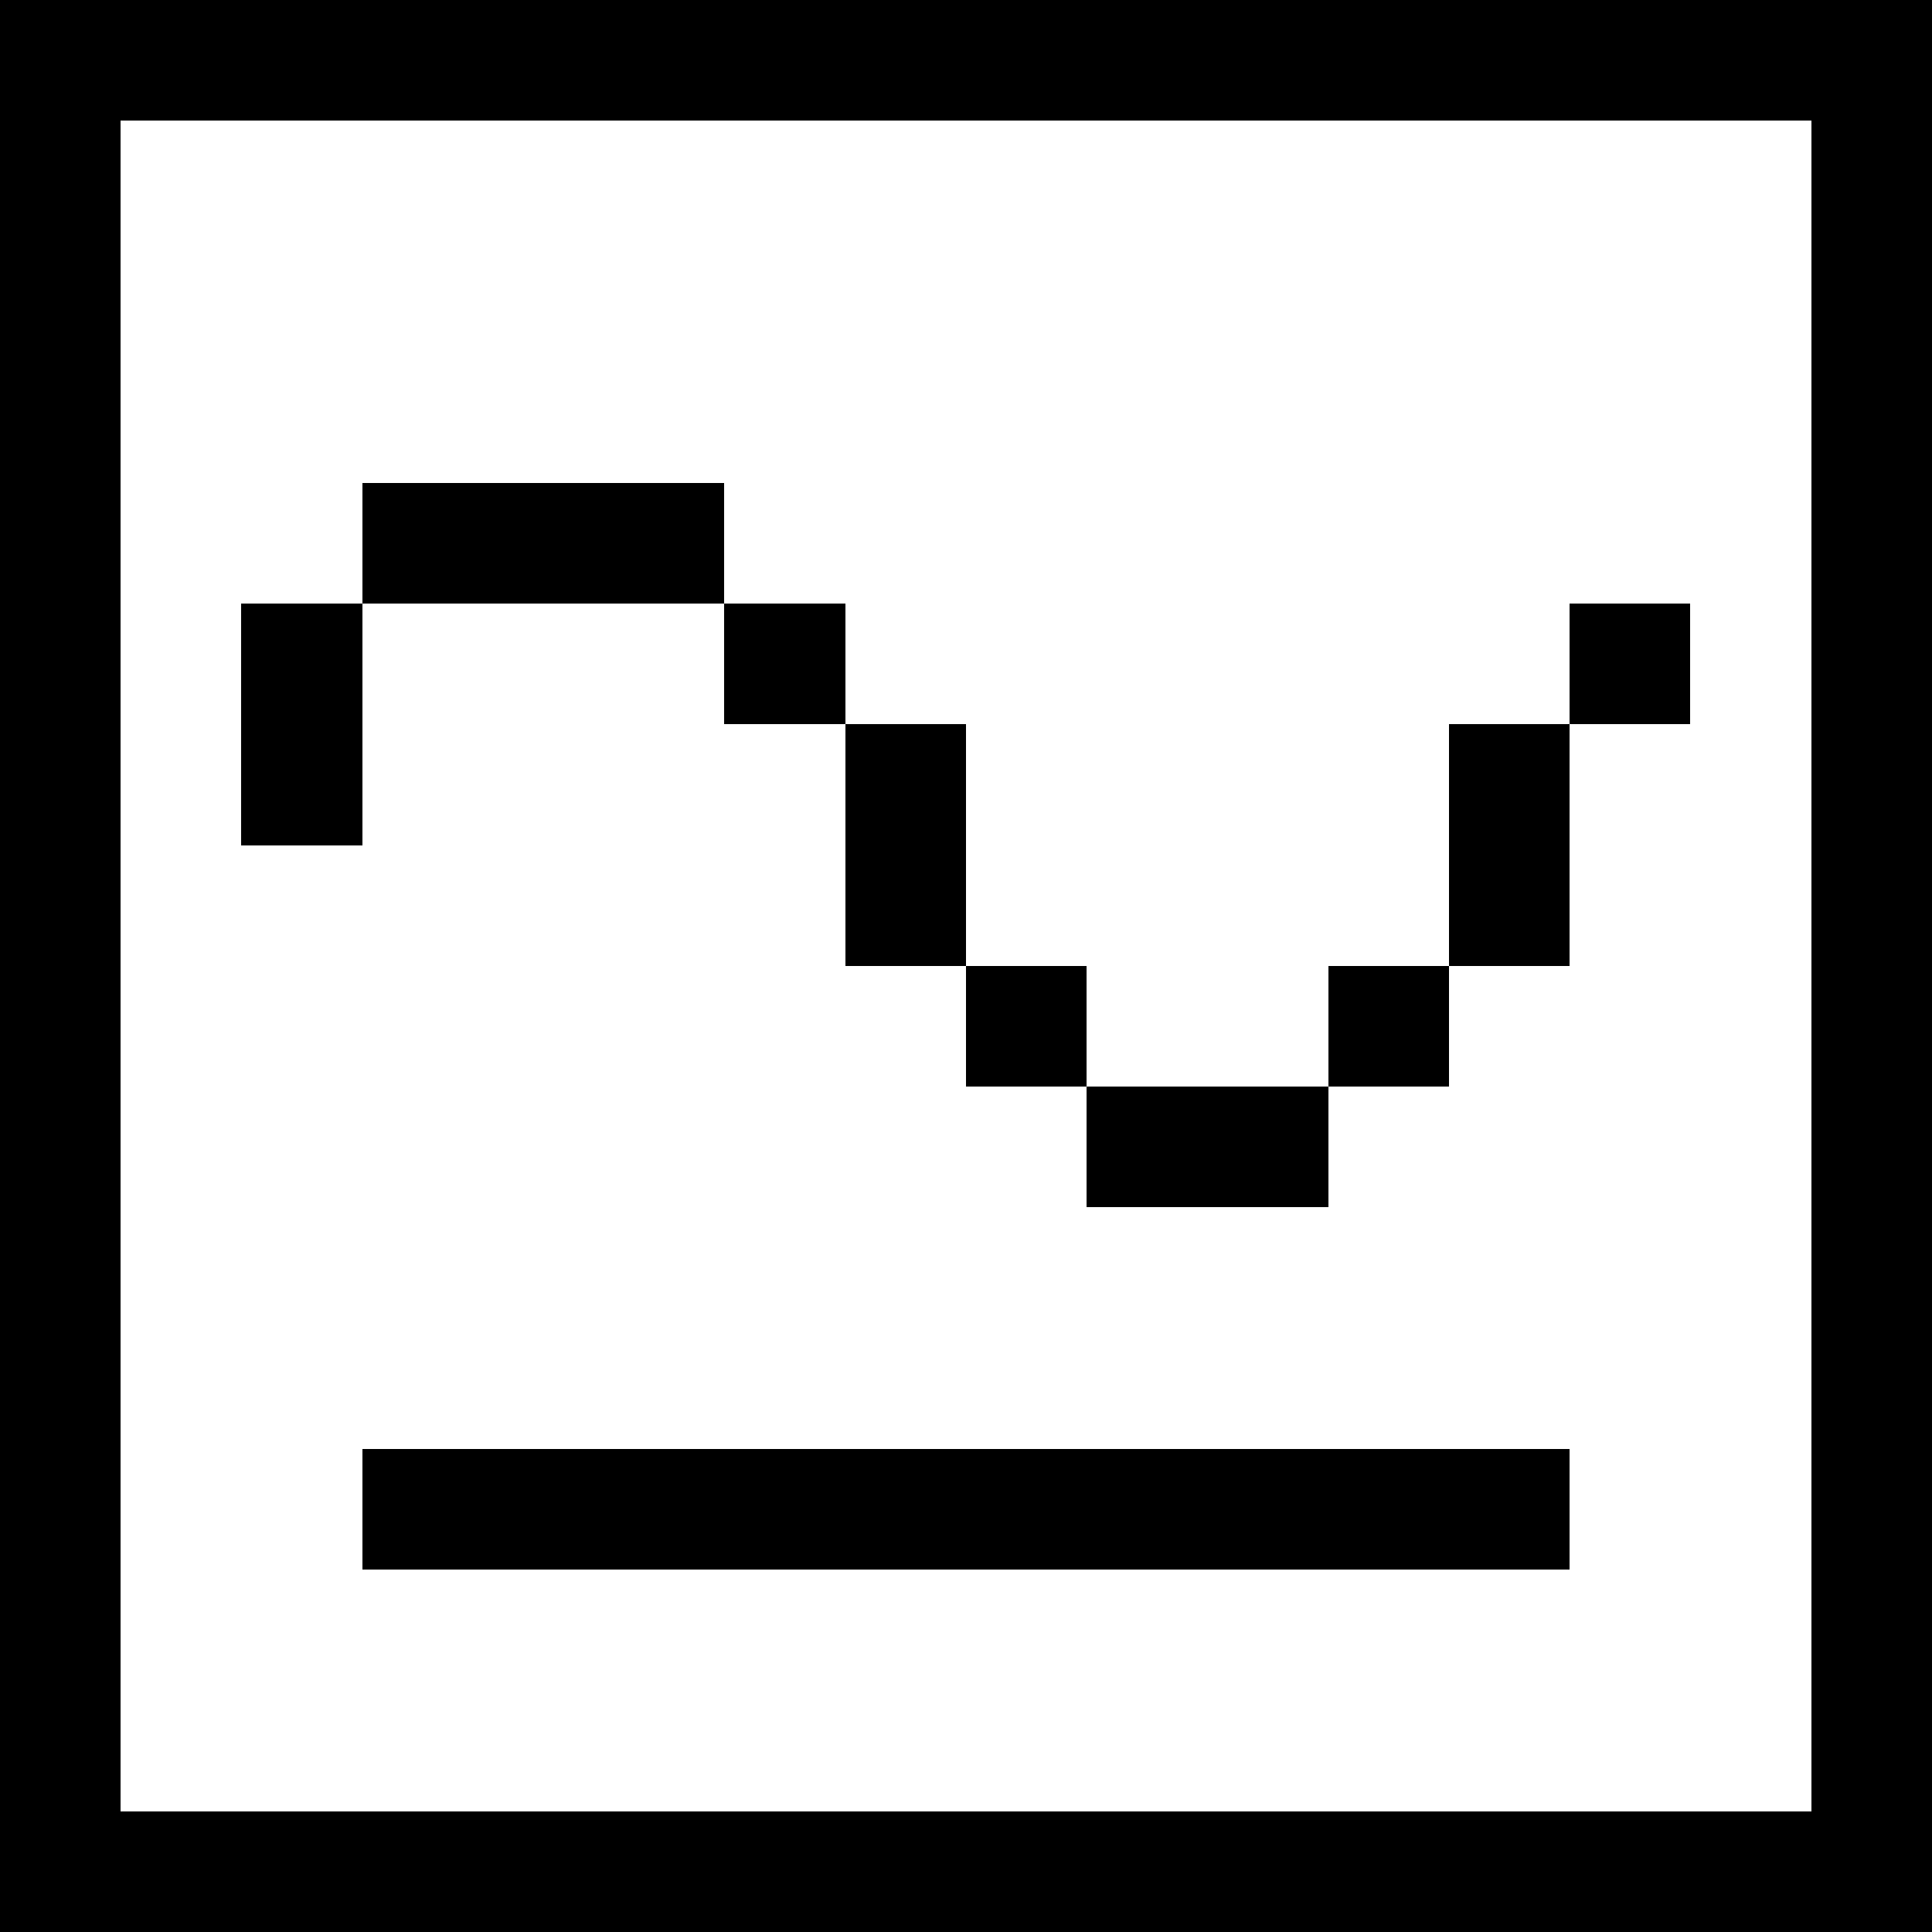
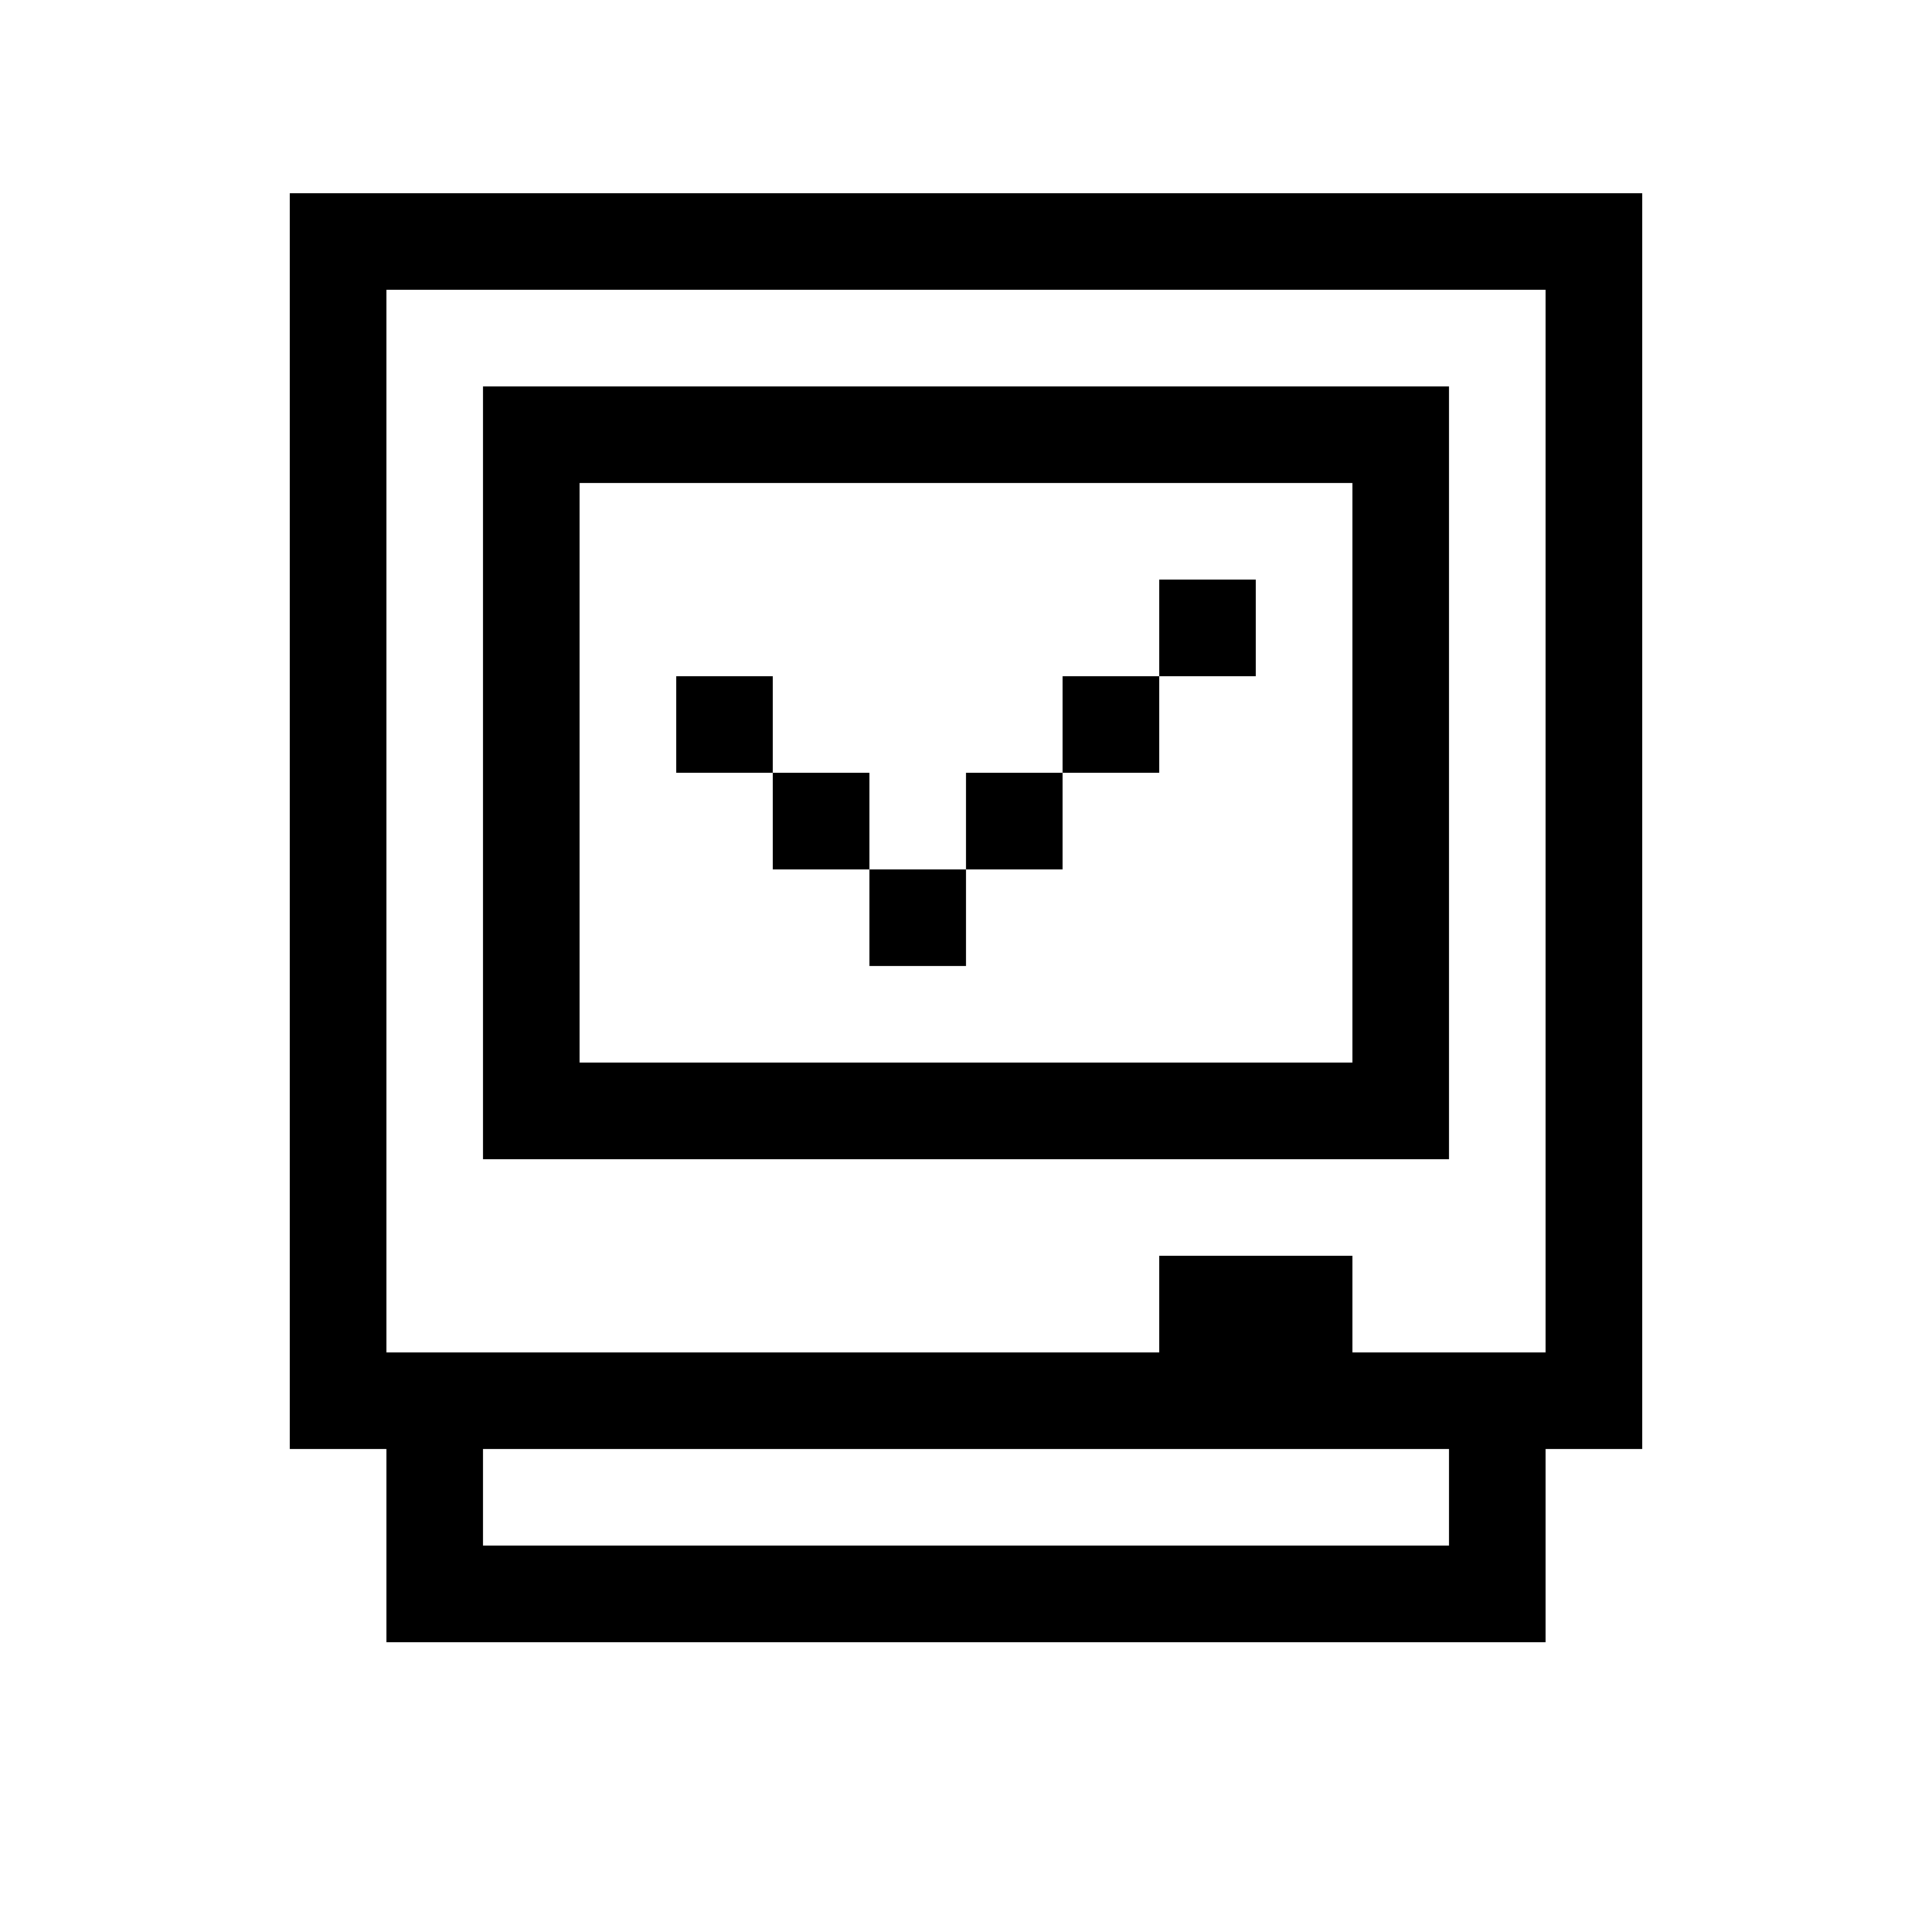
- <svg xmlns="http://www.w3.org/2000/svg" viewBox="0 0 16 16" shape-rendering="crispEdges">
-   <rect width="16" height="16" fill="#fff" />
-   <path d="M0 0h16v16H0z" fill="none" stroke="#000" stroke-width="2" />
-   <path d="M3 4h3v1H3zM2 5h1v1H2zM6 5h1v1H6zM7 6h1v2H7zM2 6h1v1H2zM8 8h1v1H8zM9 9h2v1H9zM11 8h1v1h-1zM12 6h1v2h-1zM13 5h1v1h-1zM3 12h10v1H3z" />
+ <svg xmlns="http://www.w3.org/2000/svg" viewBox="-2 -2 20 20" shape-rendering="crispEdges">
+   <rect x="-2" y="-2" width="20" height="20" fill="#fff" />
+   <rect x="2" y="1" width="1" height="1" fill="#fff" />
+   <rect x="3" y="1" width="1" height="1" fill="#fff" />
+   <rect x="4" y="1" width="1" height="1" fill="#fff" />
+   <rect x="5" y="1" width="1" height="1" fill="#fff" />
+   <rect x="6" y="1" width="1" height="1" fill="#fff" />
+   <rect x="7" y="1" width="1" height="1" fill="#fff" />
+   <rect x="8" y="1" width="1" height="1" fill="#fff" />
+   <rect x="9" y="1" width="1" height="1" fill="#fff" />
+   <rect x="10" y="1" width="1" height="1" fill="#fff" />
+   <rect x="11" y="1" width="1" height="1" fill="#fff" />
+   <rect x="12" y="1" width="1" height="1" fill="#fff" />
+   <rect x="13" y="1" width="1" height="1" fill="#fff" />
+   <rect x="2" y="2" width="1" height="1" fill="#fff" />
+   <rect x="13" y="2" width="1" height="1" fill="#fff" />
+   <rect x="2" y="3" width="1" height="1" fill="#fff" />
+   <rect x="4" y="3" width="1" height="1" fill="#fff" />
+   <rect x="5" y="3" width="1" height="1" fill="#fff" />
+   <rect x="6" y="3" width="1" height="1" fill="#fff" />
+   <rect x="7" y="3" width="1" height="1" fill="#fff" />
+   <rect x="8" y="3" width="1" height="1" fill="#fff" />
+   <rect x="9" y="3" width="1" height="1" fill="#fff" />
+   <rect x="10" y="3" width="1" height="1" fill="#fff" />
+   <rect x="11" y="3" width="1" height="1" fill="#fff" />
+   <rect x="13" y="3" width="1" height="1" fill="#fff" />
+   <rect x="2" y="4" width="1" height="1" fill="#fff" />
+   <rect x="4" y="4" width="1" height="1" fill="#fff" />
+   <rect x="5" y="4" width="1" height="1" fill="#fff" />
+   <rect x="6" y="4" width="1" height="1" fill="#fff" />
+   <rect x="7" y="4" width="1" height="1" fill="#fff" />
+   <rect x="8" y="4" width="1" height="1" fill="#fff" />
+   <rect x="9" y="4" width="1" height="1" fill="#fff" />
+   <rect x="11" y="4" width="1" height="1" fill="#fff" />
+   <rect x="13" y="4" width="1" height="1" fill="#fff" />
+   <rect x="2" y="5" width="1" height="1" fill="#fff" />
+   <rect x="4" y="5" width="1" height="1" fill="#fff" />
+   <rect x="6" y="5" width="1" height="1" fill="#fff" />
+   <rect x="7" y="5" width="1" height="1" fill="#fff" />
+   <rect x="8" y="5" width="1" height="1" fill="#fff" />
+   <rect x="10" y="5" width="1" height="1" fill="#fff" />
+   <rect x="11" y="5" width="1" height="1" fill="#fff" />
+   <rect x="13" y="5" width="1" height="1" fill="#fff" />
+   <rect x="2" y="6" width="1" height="1" fill="#fff" />
+   <rect x="4" y="6" width="1" height="1" fill="#fff" />
+   <rect x="5" y="6" width="1" height="1" fill="#fff" />
+   <rect x="7" y="6" width="1" height="1" fill="#fff" />
+   <rect x="9" y="6" width="1" height="1" fill="#fff" />
+   <rect x="10" y="6" width="1" height="1" fill="#fff" />
+   <rect x="11" y="6" width="1" height="1" fill="#fff" />
+   <rect x="13" y="6" width="1" height="1" fill="#fff" />
+   <rect x="2" y="7" width="1" height="1" fill="#fff" />
+   <rect x="4" y="7" width="1" height="1" fill="#fff" />
+   <rect x="5" y="7" width="1" height="1" fill="#fff" />
+   <rect x="6" y="7" width="1" height="1" fill="#fff" />
+   <rect x="8" y="7" width="1" height="1" fill="#fff" />
+   <rect x="9" y="7" width="1" height="1" fill="#fff" />
+   <rect x="10" y="7" width="1" height="1" fill="#fff" />
+   <rect x="11" y="7" width="1" height="1" fill="#fff" />
+   <rect x="13" y="7" width="1" height="1" fill="#fff" />
+   <rect x="2" y="8" width="1" height="1" fill="#fff" />
+   <rect x="4" y="8" width="1" height="1" fill="#fff" />
+   <rect x="5" y="8" width="1" height="1" fill="#fff" />
+   <rect x="6" y="8" width="1" height="1" fill="#fff" />
+   <rect x="7" y="8" width="1" height="1" fill="#fff" />
+   <rect x="8" y="8" width="1" height="1" fill="#fff" />
+   <rect x="9" y="8" width="1" height="1" fill="#fff" />
+   <rect x="10" y="8" width="1" height="1" fill="#fff" />
+   <rect x="11" y="8" width="1" height="1" fill="#fff" />
+   <rect x="13" y="8" width="1" height="1" fill="#fff" />
+   <rect x="2" y="9" width="1" height="1" fill="#fff" />
+   <rect x="13" y="9" width="1" height="1" fill="#fff" />
+   <rect x="2" y="10" width="1" height="1" fill="#fff" />
+   <rect x="3" y="10" width="1" height="1" fill="#fff" />
+   <rect x="4" y="10" width="1" height="1" fill="#fff" />
+   <rect x="5" y="10" width="1" height="1" fill="#fff" />
+   <rect x="6" y="10" width="1" height="1" fill="#fff" />
+   <rect x="7" y="10" width="1" height="1" fill="#fff" />
+   <rect x="8" y="10" width="1" height="1" fill="#fff" />
+   <rect x="9" y="10" width="1" height="1" fill="#fff" />
+   <rect x="10" y="10" width="1" height="1" fill="#fff" />
+   <rect x="11" y="10" width="1" height="1" fill="#fff" />
+   <rect x="12" y="10" width="1" height="1" fill="#fff" />
+   <rect x="13" y="10" width="1" height="1" fill="#fff" />
+   <rect x="2" y="11" width="1" height="1" fill="#fff" />
+   <rect x="3" y="11" width="1" height="1" fill="#fff" />
+   <rect x="4" y="11" width="1" height="1" fill="#fff" />
+   <rect x="5" y="11" width="1" height="1" fill="#fff" />
+   <rect x="6" y="11" width="1" height="1" fill="#fff" />
+   <rect x="7" y="11" width="1" height="1" fill="#fff" />
+   <rect x="8" y="11" width="1" height="1" fill="#fff" />
+   <rect x="9" y="11" width="1" height="1" fill="#fff" />
+   <rect x="12" y="11" width="1" height="1" fill="#fff" />
+   <rect x="13" y="11" width="1" height="1" fill="#fff" />
+   <rect x="3" y="13" width="1" height="1" fill="#fff" />
+   <rect x="4" y="13" width="1" height="1" fill="#fff" />
+   <rect x="5" y="13" width="1" height="1" fill="#fff" />
+   <rect x="6" y="13" width="1" height="1" fill="#fff" />
+   <rect x="7" y="13" width="1" height="1" fill="#fff" />
+   <rect x="8" y="13" width="1" height="1" fill="#fff" />
+   <rect x="9" y="13" width="1" height="1" fill="#fff" />
+   <rect x="10" y="13" width="1" height="1" fill="#fff" />
+   <rect x="11" y="13" width="1" height="1" fill="#fff" />
+   <rect x="12" y="13" width="1" height="1" fill="#fff" />
+   <rect x="1" y="0" width="1" height="1" />
+   <rect x="2" y="0" width="1" height="1" />
+   <rect x="3" y="0" width="1" height="1" />
+   <rect x="4" y="0" width="1" height="1" />
+   <rect x="5" y="0" width="1" height="1" />
+   <rect x="6" y="0" width="1" height="1" />
+   <rect x="7" y="0" width="1" height="1" />
+   <rect x="8" y="0" width="1" height="1" />
+   <rect x="9" y="0" width="1" height="1" />
+   <rect x="10" y="0" width="1" height="1" />
+   <rect x="11" y="0" width="1" height="1" />
+   <rect x="12" y="0" width="1" height="1" />
+   <rect x="13" y="0" width="1" height="1" />
+   <rect x="14" y="0" width="1" height="1" />
+   <rect x="1" y="1" width="1" height="1" />
+   <rect x="14" y="1" width="1" height="1" />
+   <rect x="1" y="2" width="1" height="1" />
+   <rect x="3" y="2" width="1" height="1" />
+   <rect x="4" y="2" width="1" height="1" />
+   <rect x="5" y="2" width="1" height="1" />
+   <rect x="6" y="2" width="1" height="1" />
+   <rect x="7" y="2" width="1" height="1" />
+   <rect x="8" y="2" width="1" height="1" />
+   <rect x="9" y="2" width="1" height="1" />
+   <rect x="10" y="2" width="1" height="1" />
+   <rect x="11" y="2" width="1" height="1" />
+   <rect x="12" y="2" width="1" height="1" />
+   <rect x="14" y="2" width="1" height="1" />
+   <rect x="1" y="3" width="1" height="1" />
+   <rect x="3" y="3" width="1" height="1" />
+   <rect x="12" y="3" width="1" height="1" />
+   <rect x="14" y="3" width="1" height="1" />
+   <rect x="1" y="4" width="1" height="1" />
+   <rect x="3" y="4" width="1" height="1" />
+   <rect x="10" y="4" width="1" height="1" />
+   <rect x="12" y="4" width="1" height="1" />
+   <rect x="14" y="4" width="1" height="1" />
+   <rect x="1" y="5" width="1" height="1" />
+   <rect x="3" y="5" width="1" height="1" />
+   <rect x="5" y="5" width="1" height="1" />
+   <rect x="9" y="5" width="1" height="1" />
+   <rect x="12" y="5" width="1" height="1" />
+   <rect x="14" y="5" width="1" height="1" />
+   <rect x="1" y="6" width="1" height="1" />
+   <rect x="3" y="6" width="1" height="1" />
+   <rect x="6" y="6" width="1" height="1" />
+   <rect x="8" y="6" width="1" height="1" />
+   <rect x="12" y="6" width="1" height="1" />
+   <rect x="14" y="6" width="1" height="1" />
+   <rect x="1" y="7" width="1" height="1" />
+   <rect x="3" y="7" width="1" height="1" />
+   <rect x="7" y="7" width="1" height="1" />
+   <rect x="12" y="7" width="1" height="1" />
+   <rect x="14" y="7" width="1" height="1" />
+   <rect x="1" y="8" width="1" height="1" />
+   <rect x="3" y="8" width="1" height="1" />
+   <rect x="12" y="8" width="1" height="1" />
+   <rect x="14" y="8" width="1" height="1" />
+   <rect x="1" y="9" width="1" height="1" />
+   <rect x="3" y="9" width="1" height="1" />
+   <rect x="4" y="9" width="1" height="1" />
+   <rect x="5" y="9" width="1" height="1" />
+   <rect x="6" y="9" width="1" height="1" />
+   <rect x="7" y="9" width="1" height="1" />
+   <rect x="8" y="9" width="1" height="1" />
+   <rect x="9" y="9" width="1" height="1" />
+   <rect x="10" y="9" width="1" height="1" />
+   <rect x="11" y="9" width="1" height="1" />
+   <rect x="12" y="9" width="1" height="1" />
+   <rect x="14" y="9" width="1" height="1" />
+   <rect x="1" y="10" width="1" height="1" />
+   <rect x="14" y="10" width="1" height="1" />
+   <rect x="1" y="11" width="1" height="1" />
+   <rect x="10" y="11" width="1" height="1" />
+   <rect x="11" y="11" width="1" height="1" />
+   <rect x="14" y="11" width="1" height="1" />
+   <rect x="1" y="12" width="1" height="1" />
+   <rect x="2" y="12" width="1" height="1" />
+   <rect x="3" y="12" width="1" height="1" />
+   <rect x="4" y="12" width="1" height="1" />
+   <rect x="5" y="12" width="1" height="1" />
+   <rect x="6" y="12" width="1" height="1" />
+   <rect x="7" y="12" width="1" height="1" />
+   <rect x="8" y="12" width="1" height="1" />
+   <rect x="9" y="12" width="1" height="1" />
+   <rect x="10" y="12" width="1" height="1" />
+   <rect x="11" y="12" width="1" height="1" />
+   <rect x="12" y="12" width="1" height="1" />
+   <rect x="13" y="12" width="1" height="1" />
+   <rect x="14" y="12" width="1" height="1" />
+   <rect x="2" y="13" width="1" height="1" />
+   <rect x="13" y="13" width="1" height="1" />
+   <rect x="2" y="14" width="1" height="1" />
+   <rect x="3" y="14" width="1" height="1" />
+   <rect x="4" y="14" width="1" height="1" />
+   <rect x="5" y="14" width="1" height="1" />
+   <rect x="6" y="14" width="1" height="1" />
+   <rect x="7" y="14" width="1" height="1" />
+   <rect x="8" y="14" width="1" height="1" />
+   <rect x="9" y="14" width="1" height="1" />
+   <rect x="10" y="14" width="1" height="1" />
+   <rect x="11" y="14" width="1" height="1" />
+   <rect x="12" y="14" width="1" height="1" />
+   <rect x="13" y="14" width="1" height="1" />
</svg>
